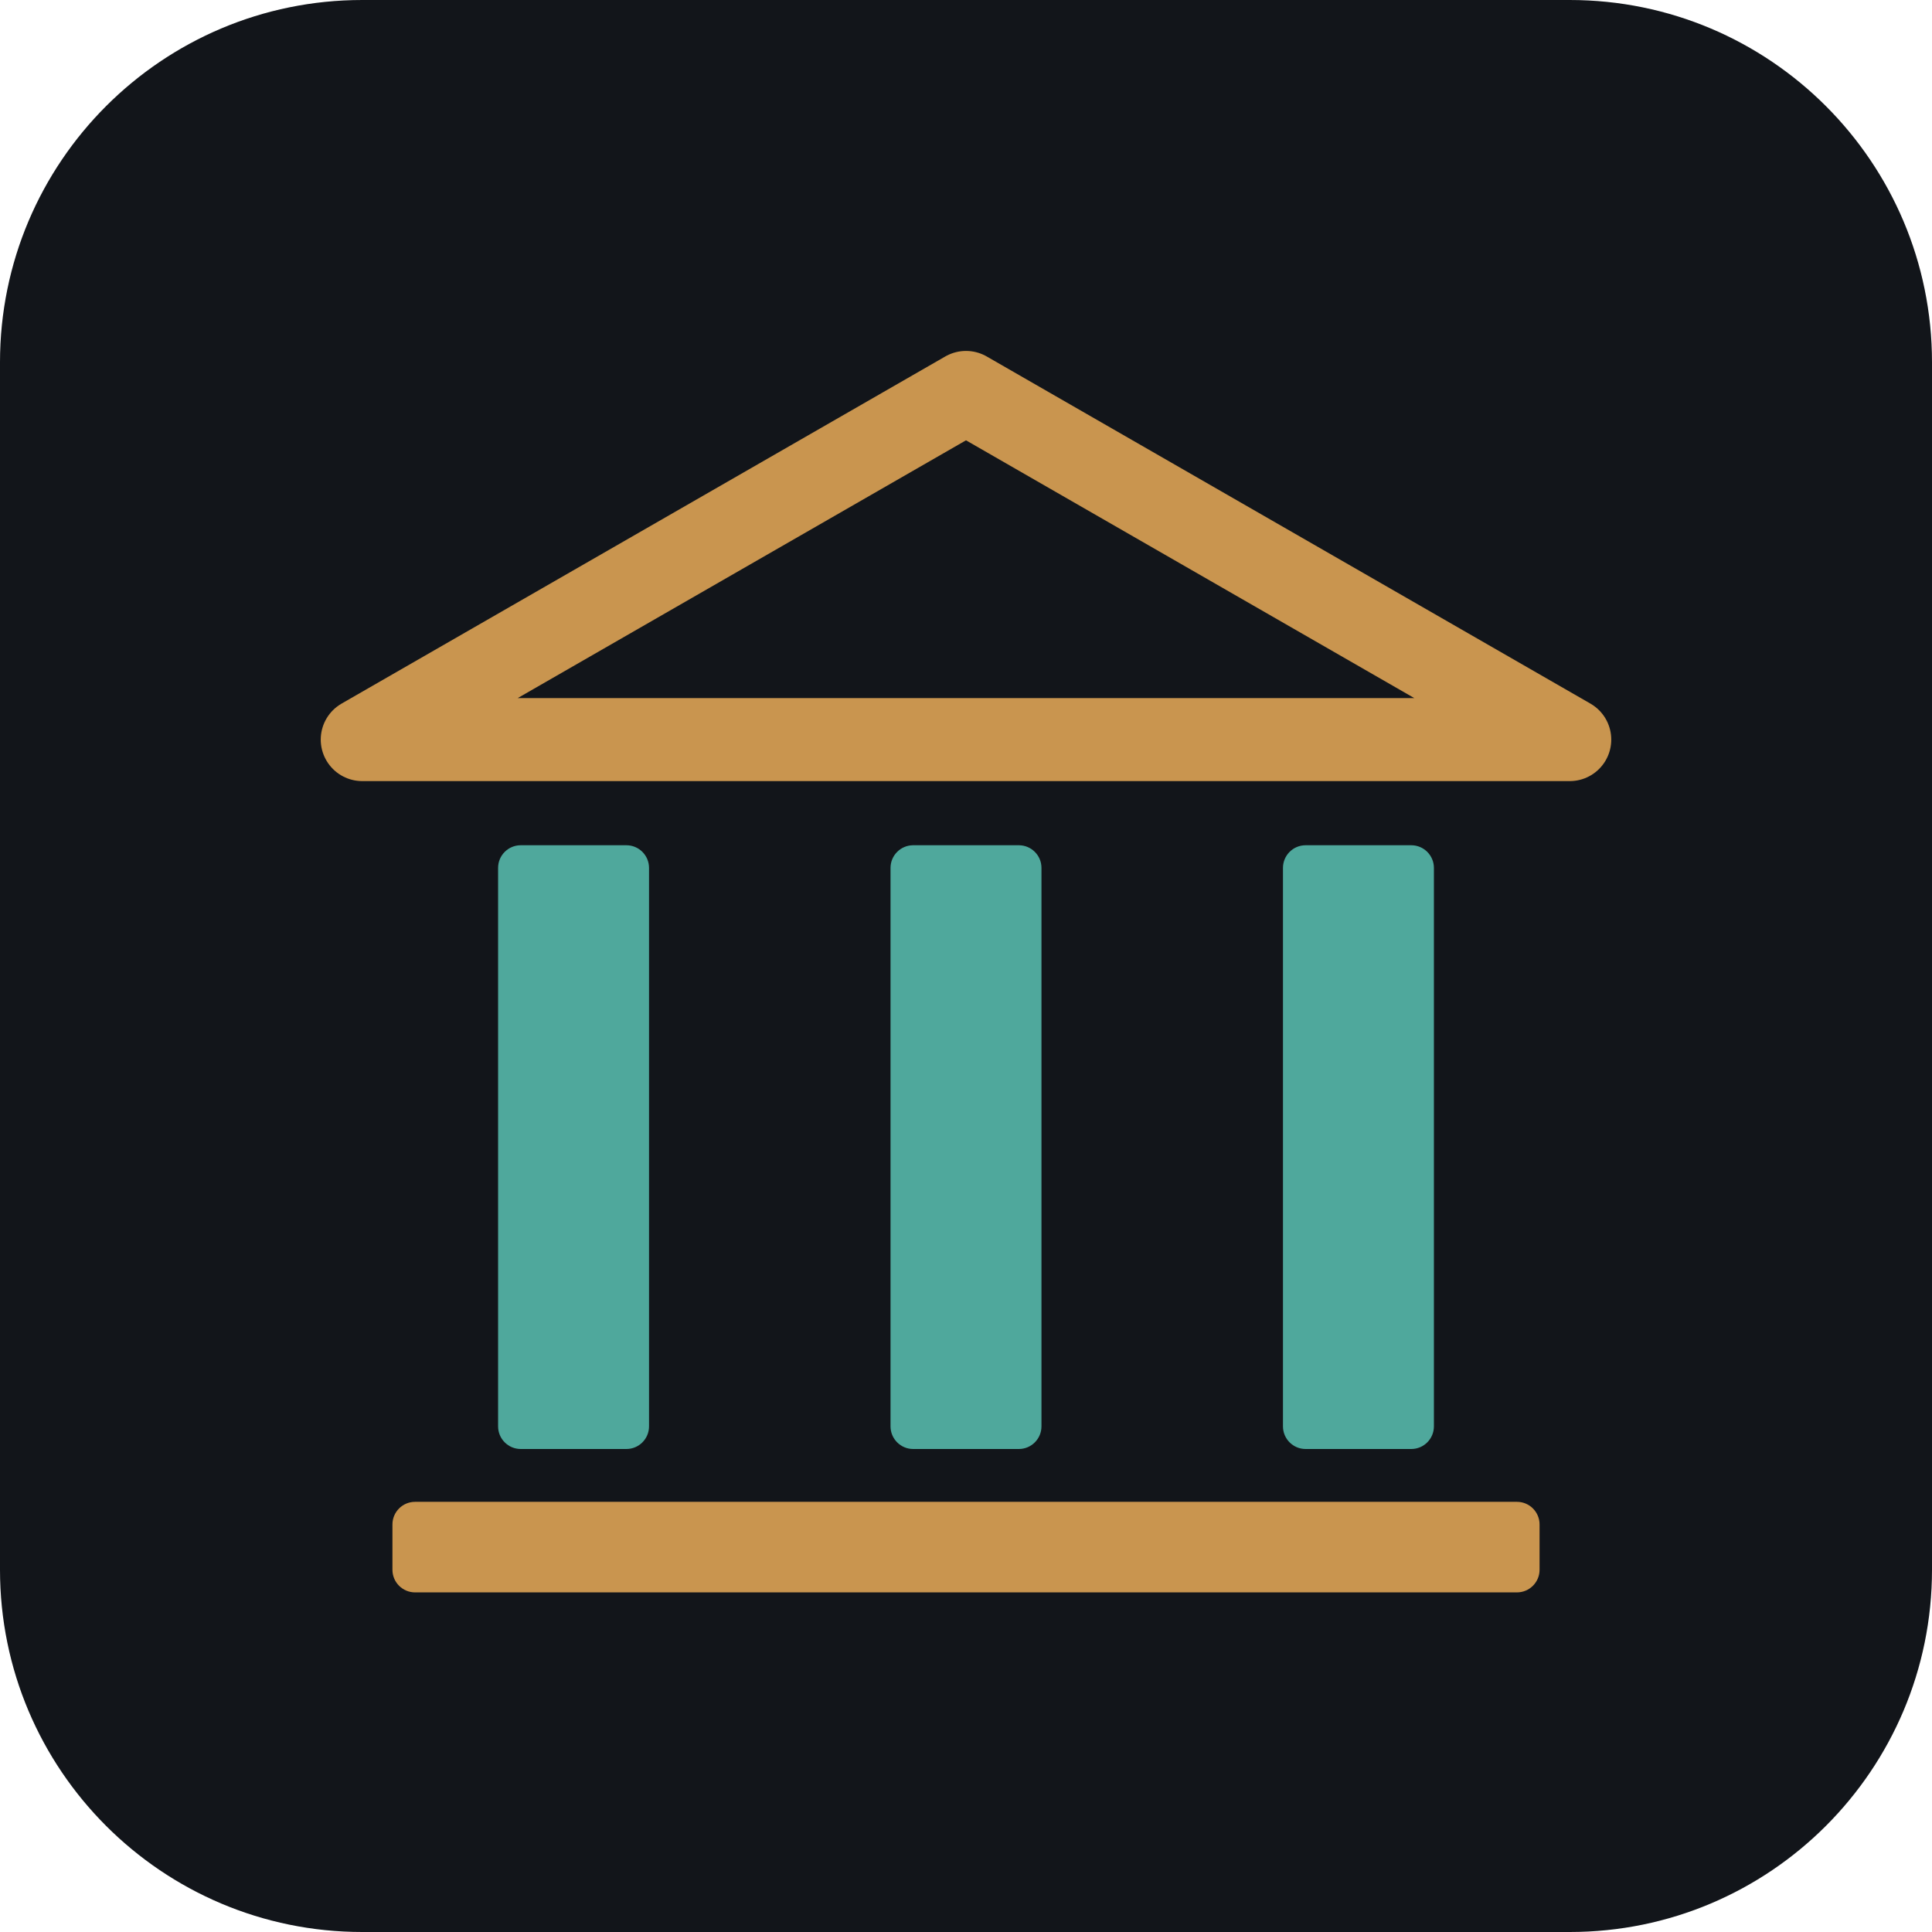
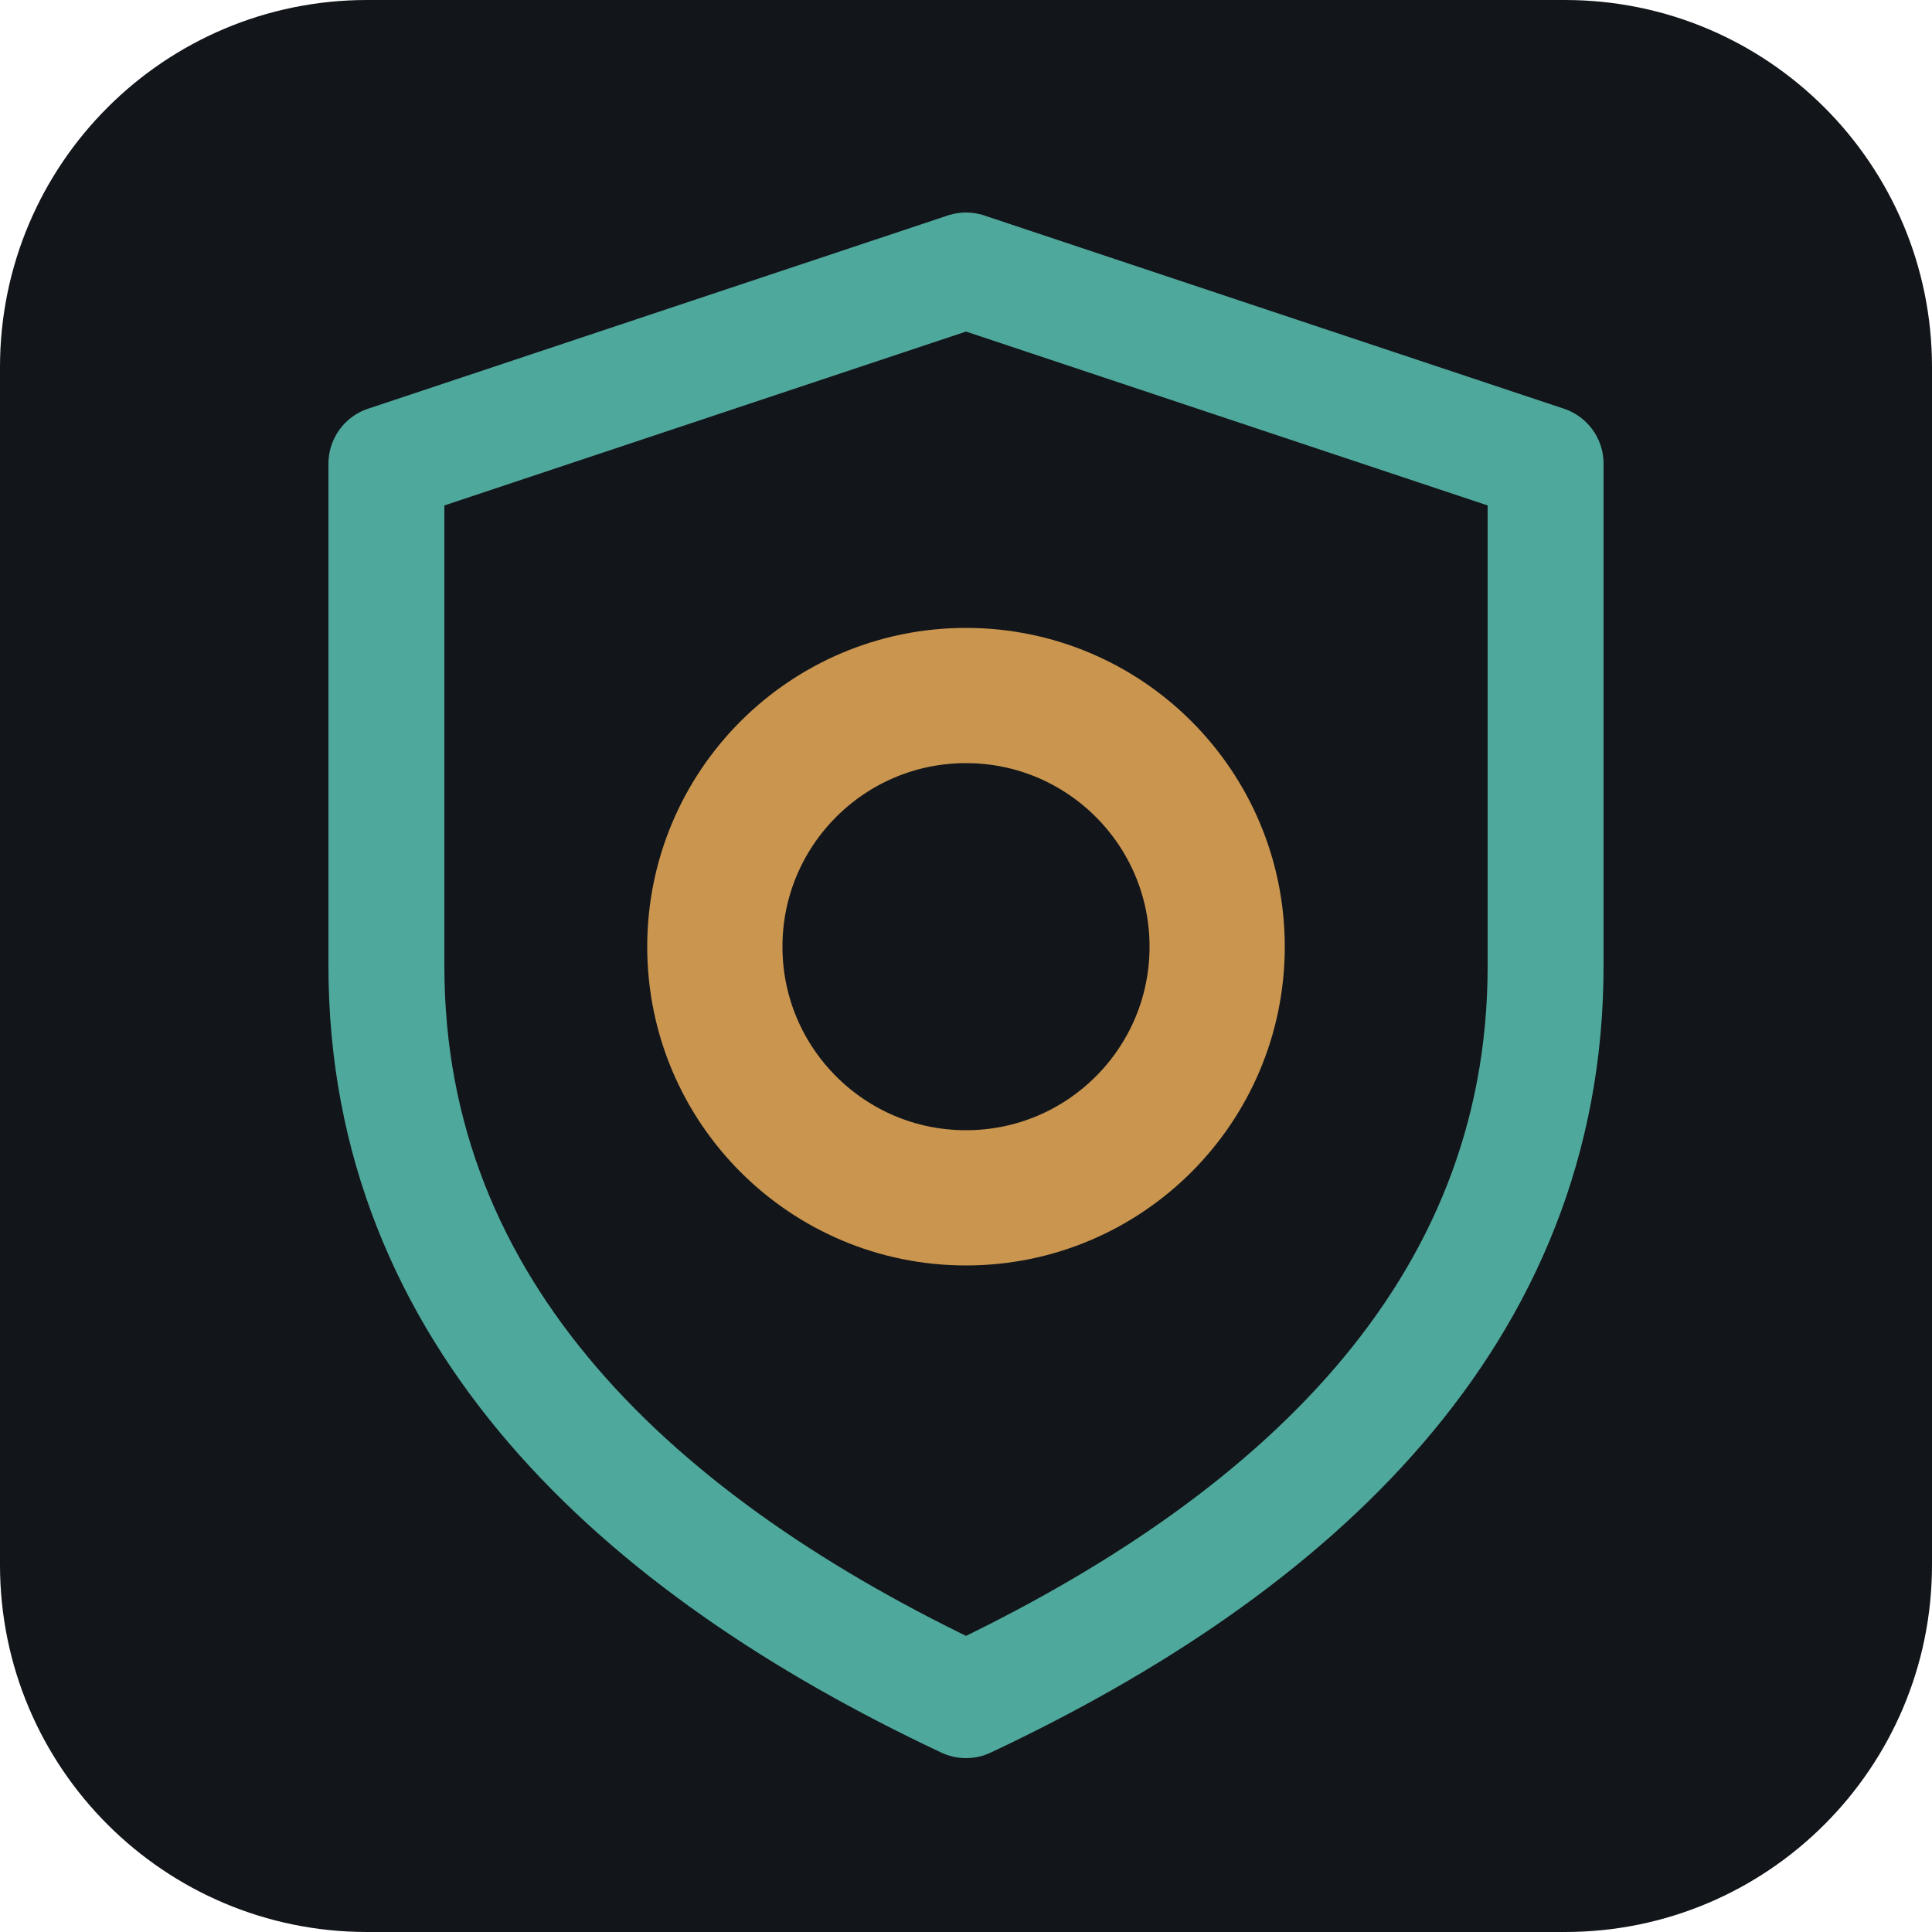
- <svg xmlns="http://www.w3.org/2000/svg" viewBox="0 0 512 512">
-   <rect width="512" height="512" rx="96" fill="#12151a" />
-   <path d="M96 196 L256 104 L416 196 Z" fill="none" stroke="#c9954f" stroke-width="22" stroke-linejoin="round" />
-   <g fill="#4fa89c">
-     <rect x="132" y="224" width="40" height="160" rx="6" />
-     <rect x="236" y="224" width="40" height="160" rx="6" />
-     <rect x="340" y="224" width="40" height="160" rx="6" />
-   </g>
-   <rect x="104" y="398" width="304" height="24" rx="6" fill="#c9954f" />
+ <svg xmlns="http://www.w3.org/2000/svg" viewBox="0 0 100 100">
+   <rect width="100" height="100" rx="19" fill="#12151a" />
+   <path d="M50 14 L80 24 V50 C80 68 67 80 50 88 C33 80 20 68 20 50 V24 Z" fill="none" stroke="#4fa89c" stroke-width="6" stroke-linejoin="round" />
+   <circle cx="50" cy="49" r="13" fill="none" stroke="#c9954f" stroke-width="7" />
</svg>
